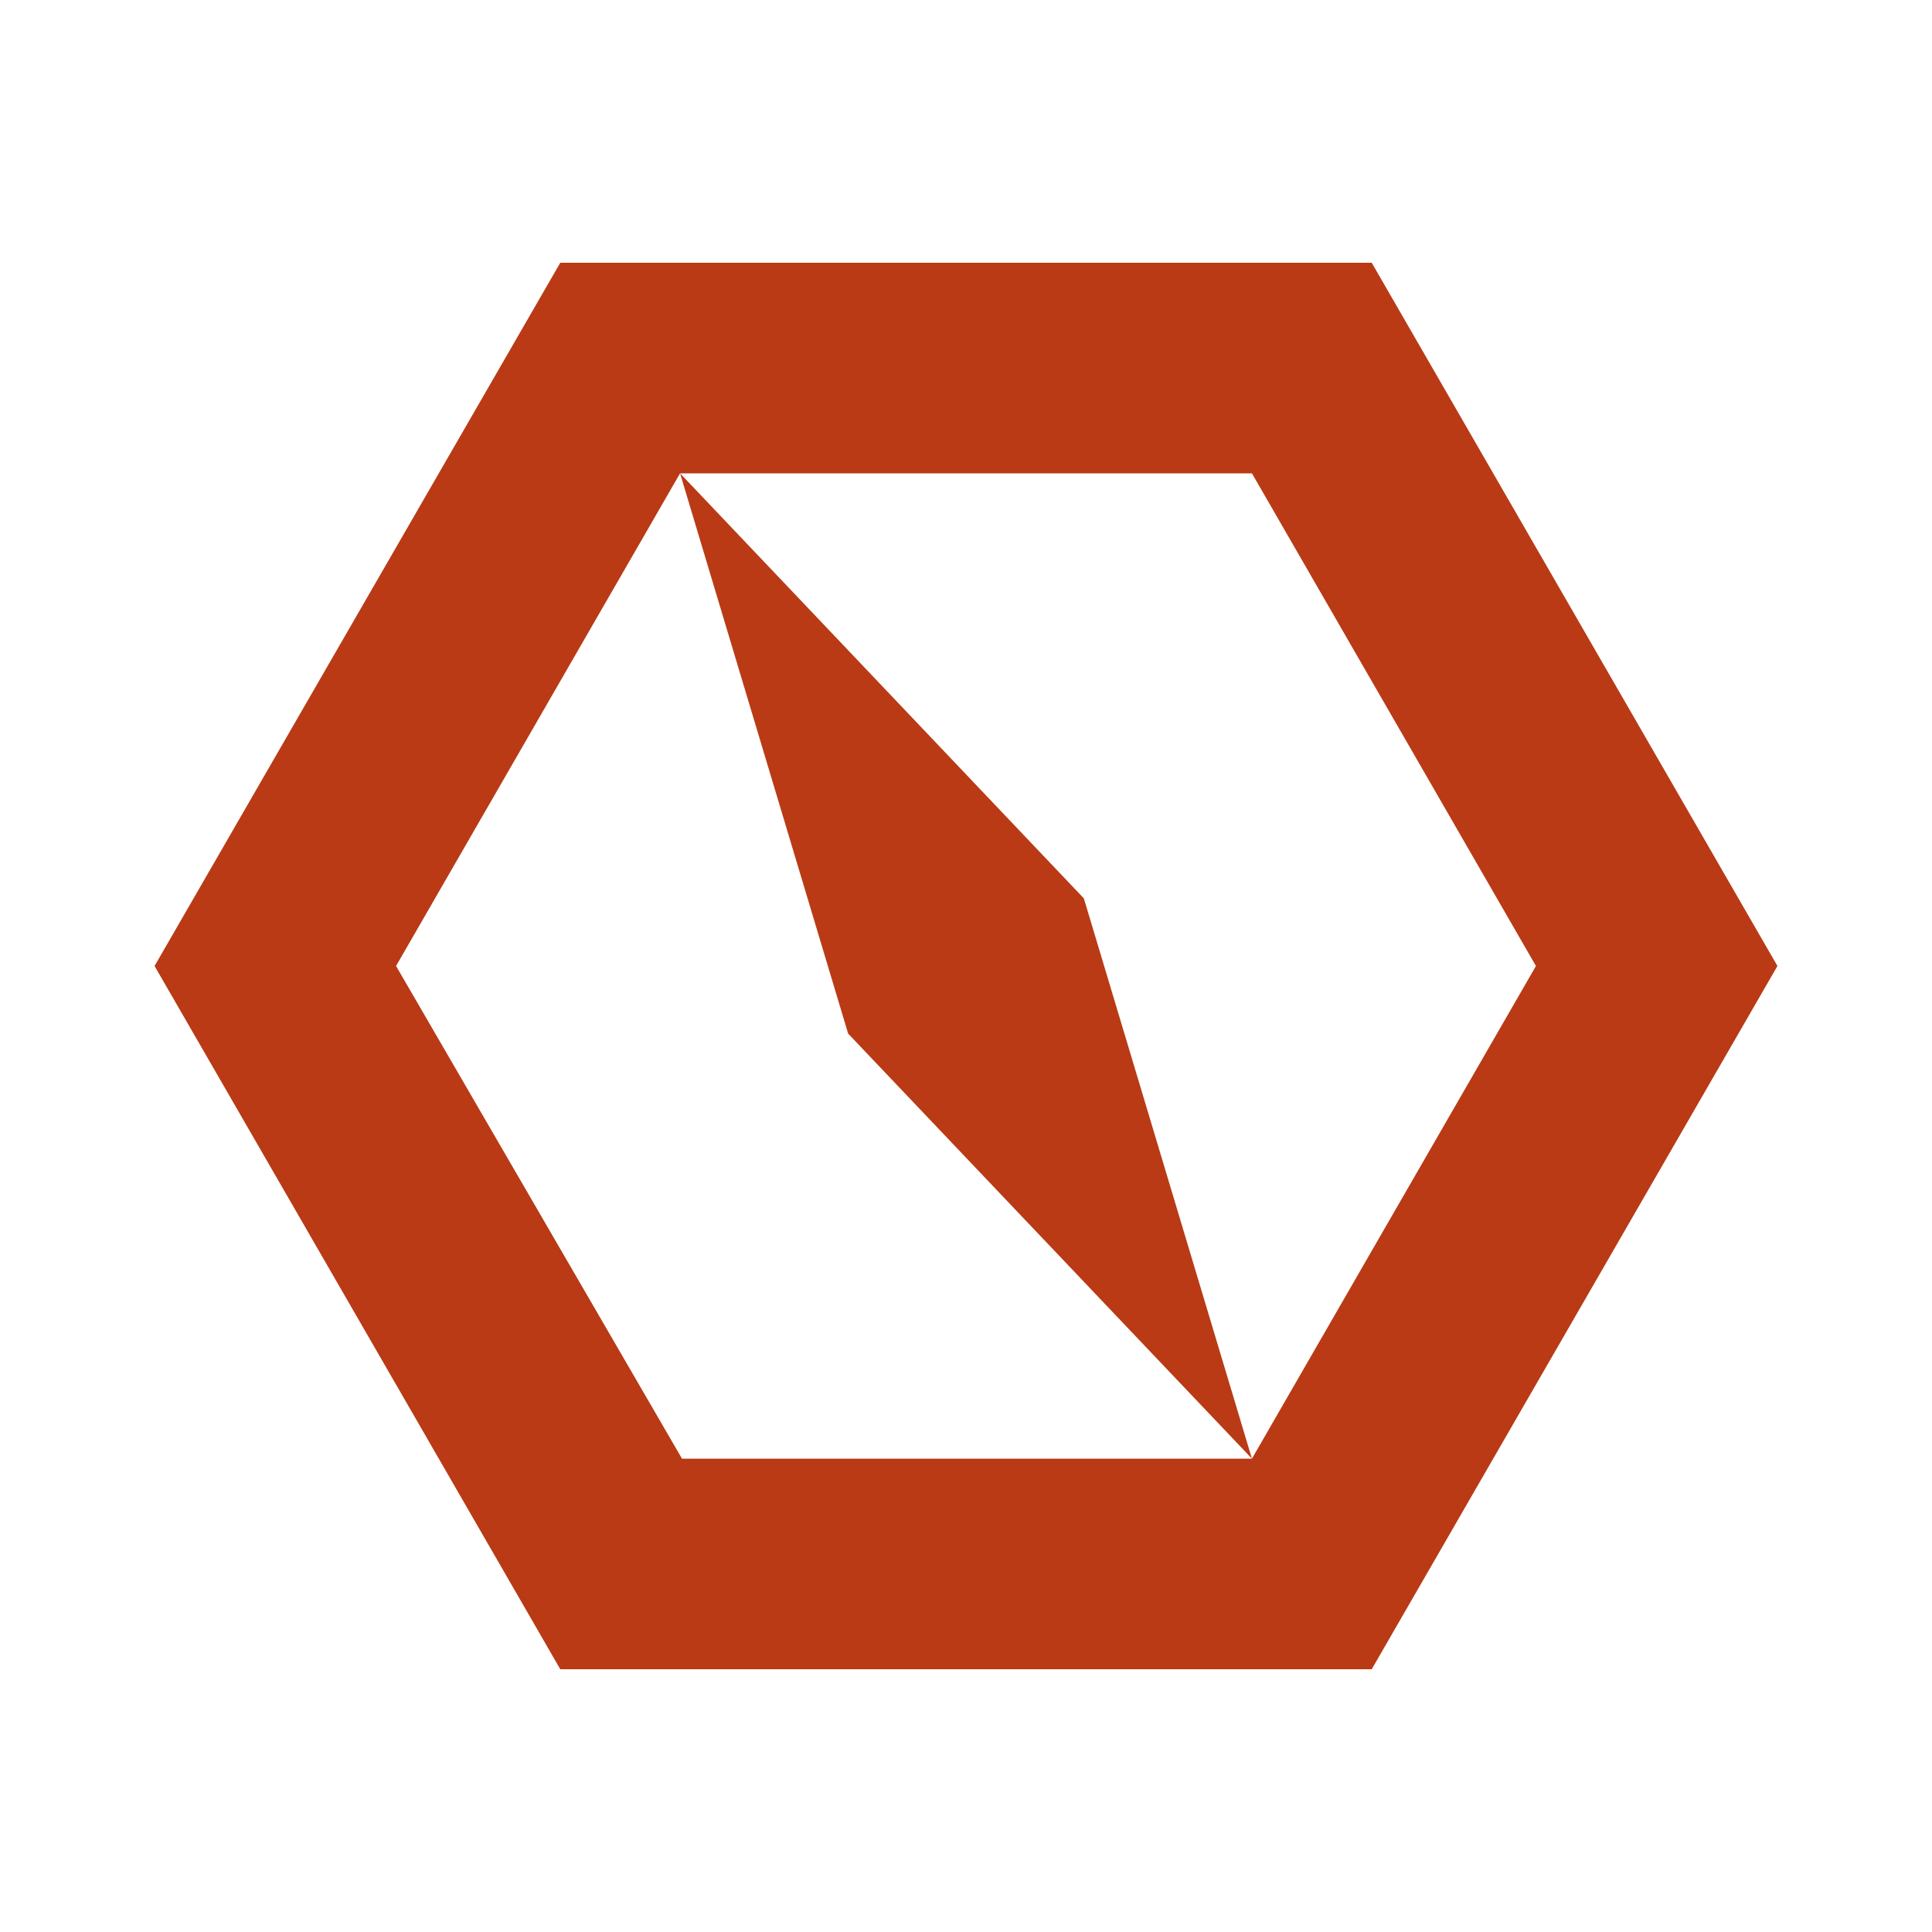
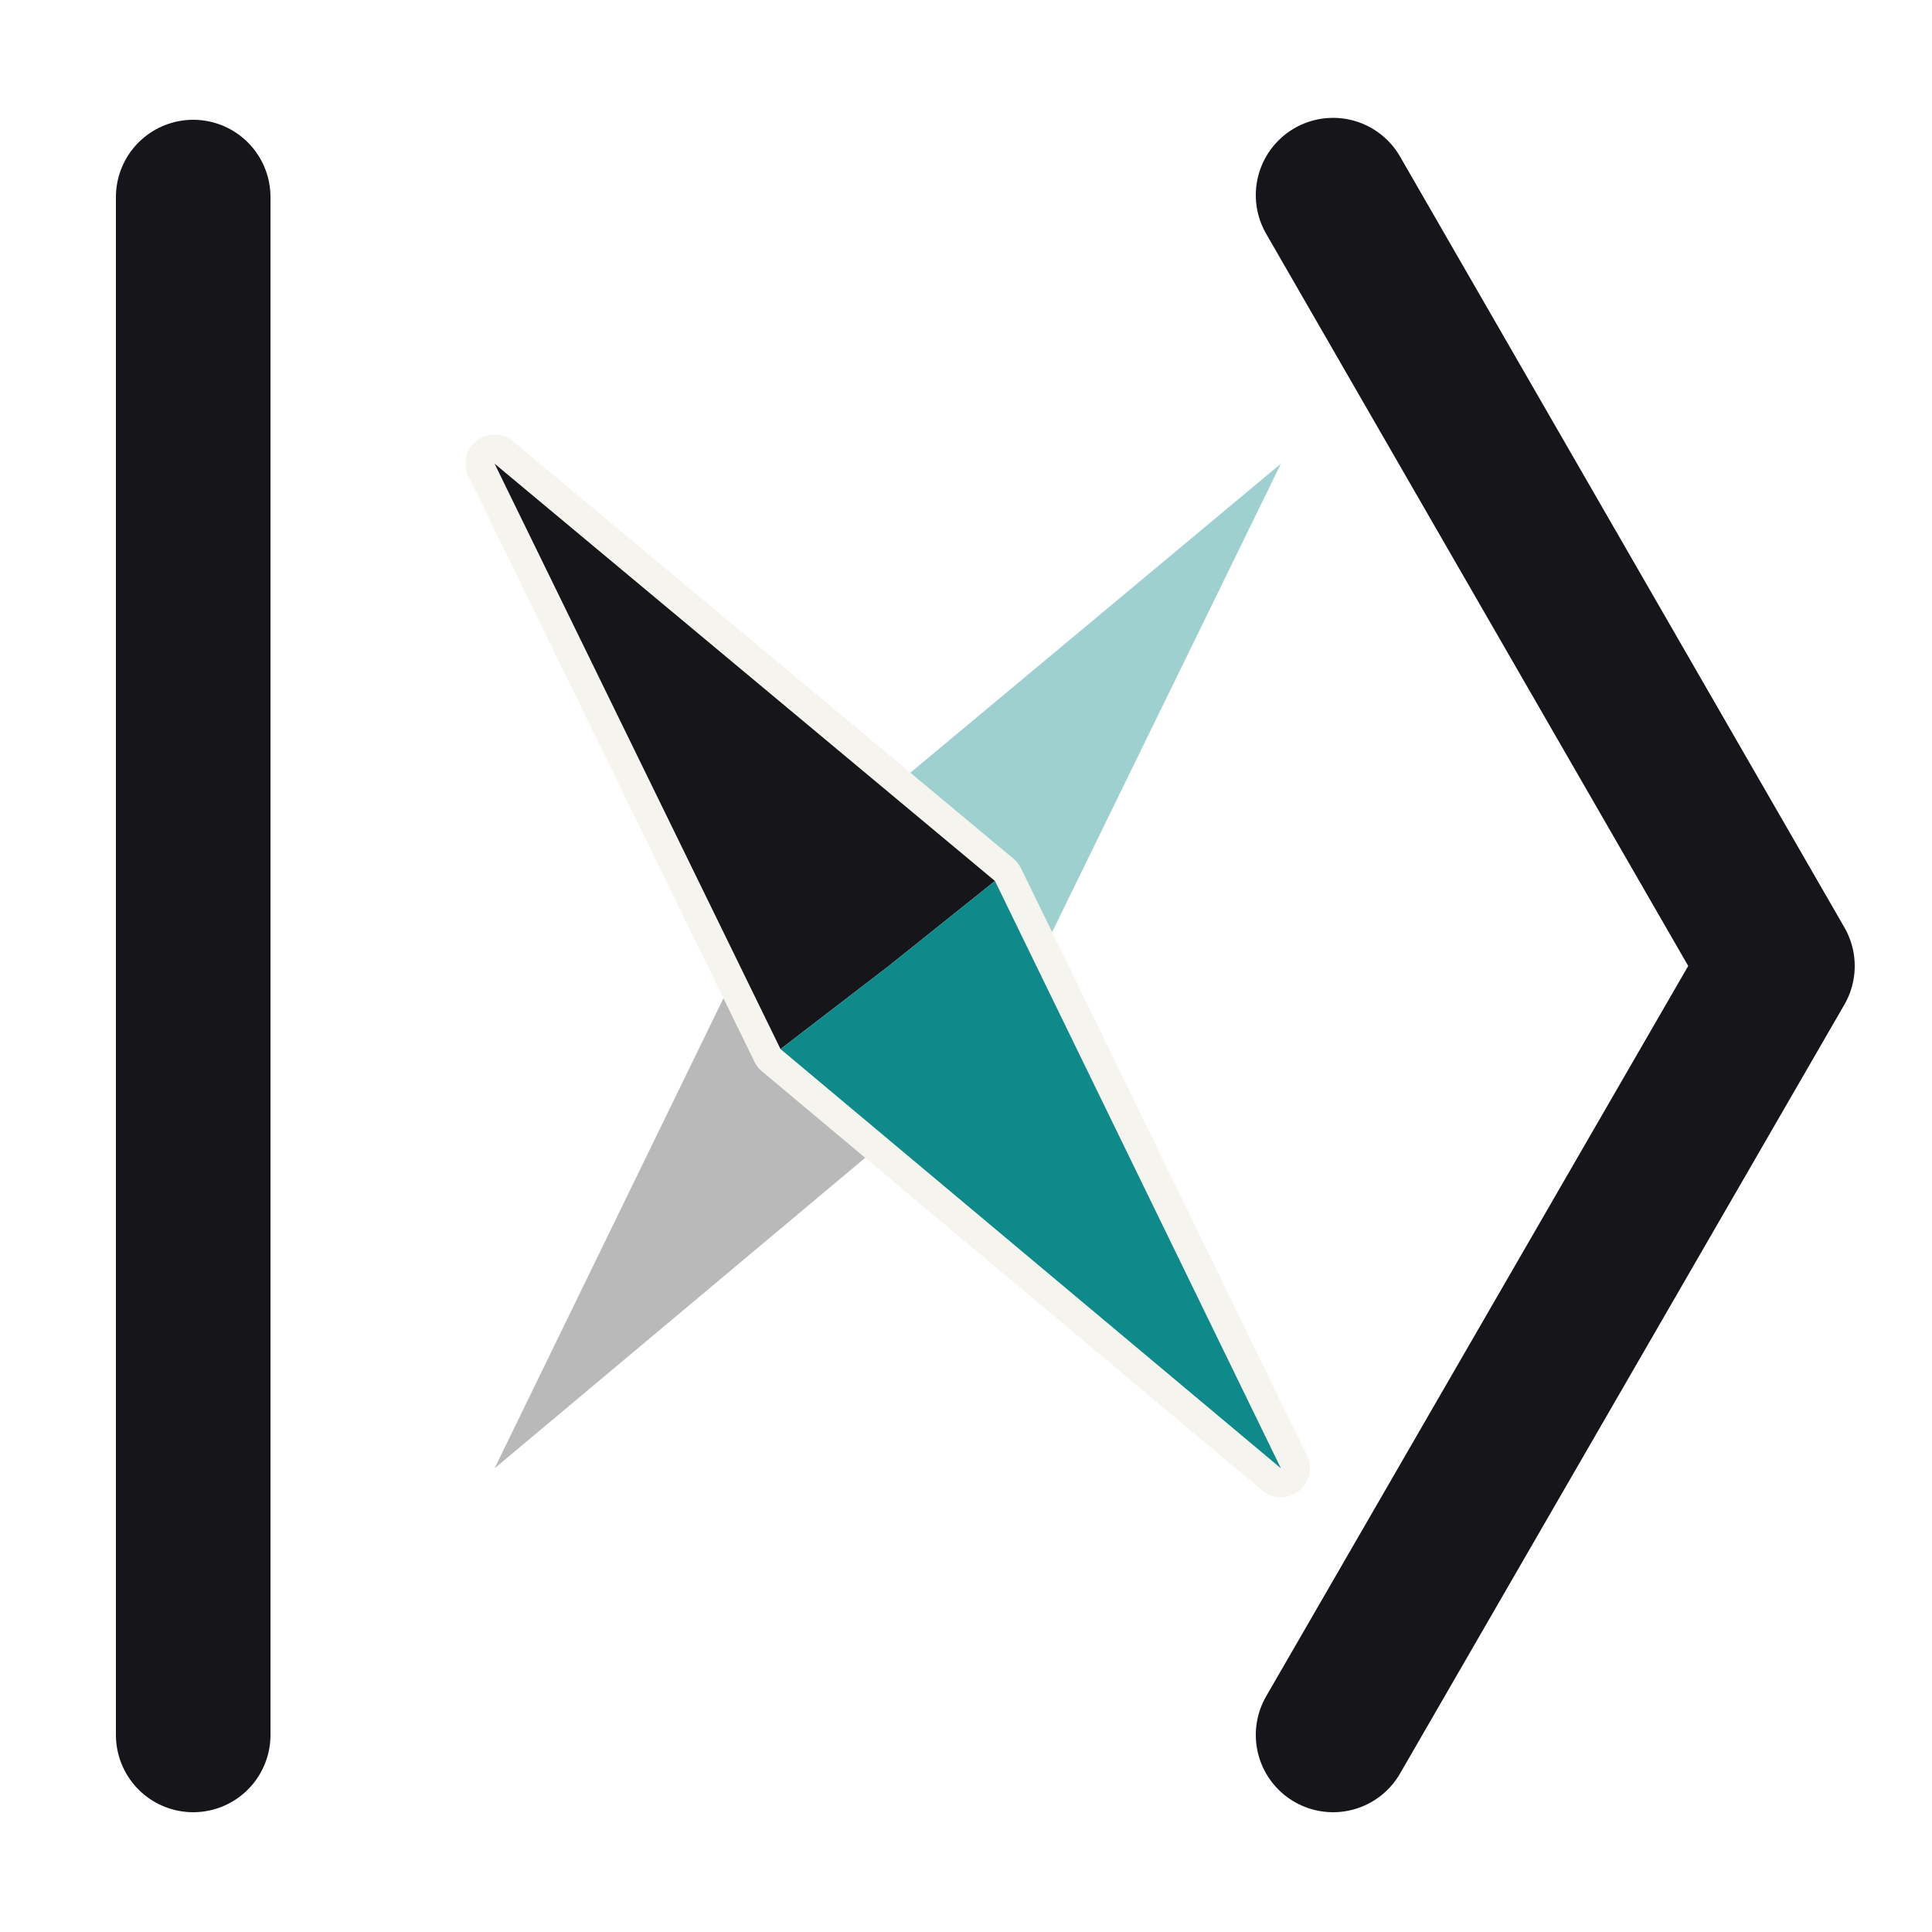
<svg xmlns="http://www.w3.org/2000/svg" viewBox="0 0 100 100">
-   <path d="M92.0 50.0 L71.0 86.4 L29.0 86.4 L8.0 50.0 L29.0 13.6 L71.0 13.6 Z M64.8 24.5 L35.2 24.5 L20.5 50.0 L35.3 75.5 L64.8 75.5 L79.5 50.0 Z" fill="#B93A15" fill-rule="evenodd" />
-   <polygon points="35.2,24.5 43.9,53.5 64.8,75.5 56.1,46.5" fill="#B93A15" />
+   <g transform="translate(-4 0)">
+     <line x1="14" y1="10.2" x2="14" y2="89.8" stroke="#16161A" stroke-width="8" stroke-linecap="round" />
+     <polyline points="73.0,10.1 96.0,50.0 73.0,89.8" fill="none" stroke="#16161A" stroke-width="8" stroke-linejoin="round" stroke-linecap="round" />
+     <polygon points="70.3,24.0 44.4,45.6 50.0,50.0 55.5,54.3" fill="#0E8A8A" fill-opacity="0.4" />
+     <polygon points="29.6,76.0 44.4,45.6 50.0,50.0 55.5,54.3" fill="#16161A" fill-opacity="0.3" />
+     <polygon points="29.6,24.0 44.4,54.3 70.3,76.0 55.5,45.6" fill="#F6F4EE" stroke="#F6F4EE" stroke-width="3" stroke-linejoin="round" />
+     <polygon points="29.6,24.0 44.4,54.3 50.0,50.0 55.5,45.6" fill="#16161A" />
+     <polygon points="70.3,76.0 44.4,54.3 50.0,50.0 55.5,45.6" fill="#0E8A8A" />
+   </g>
</svg>
